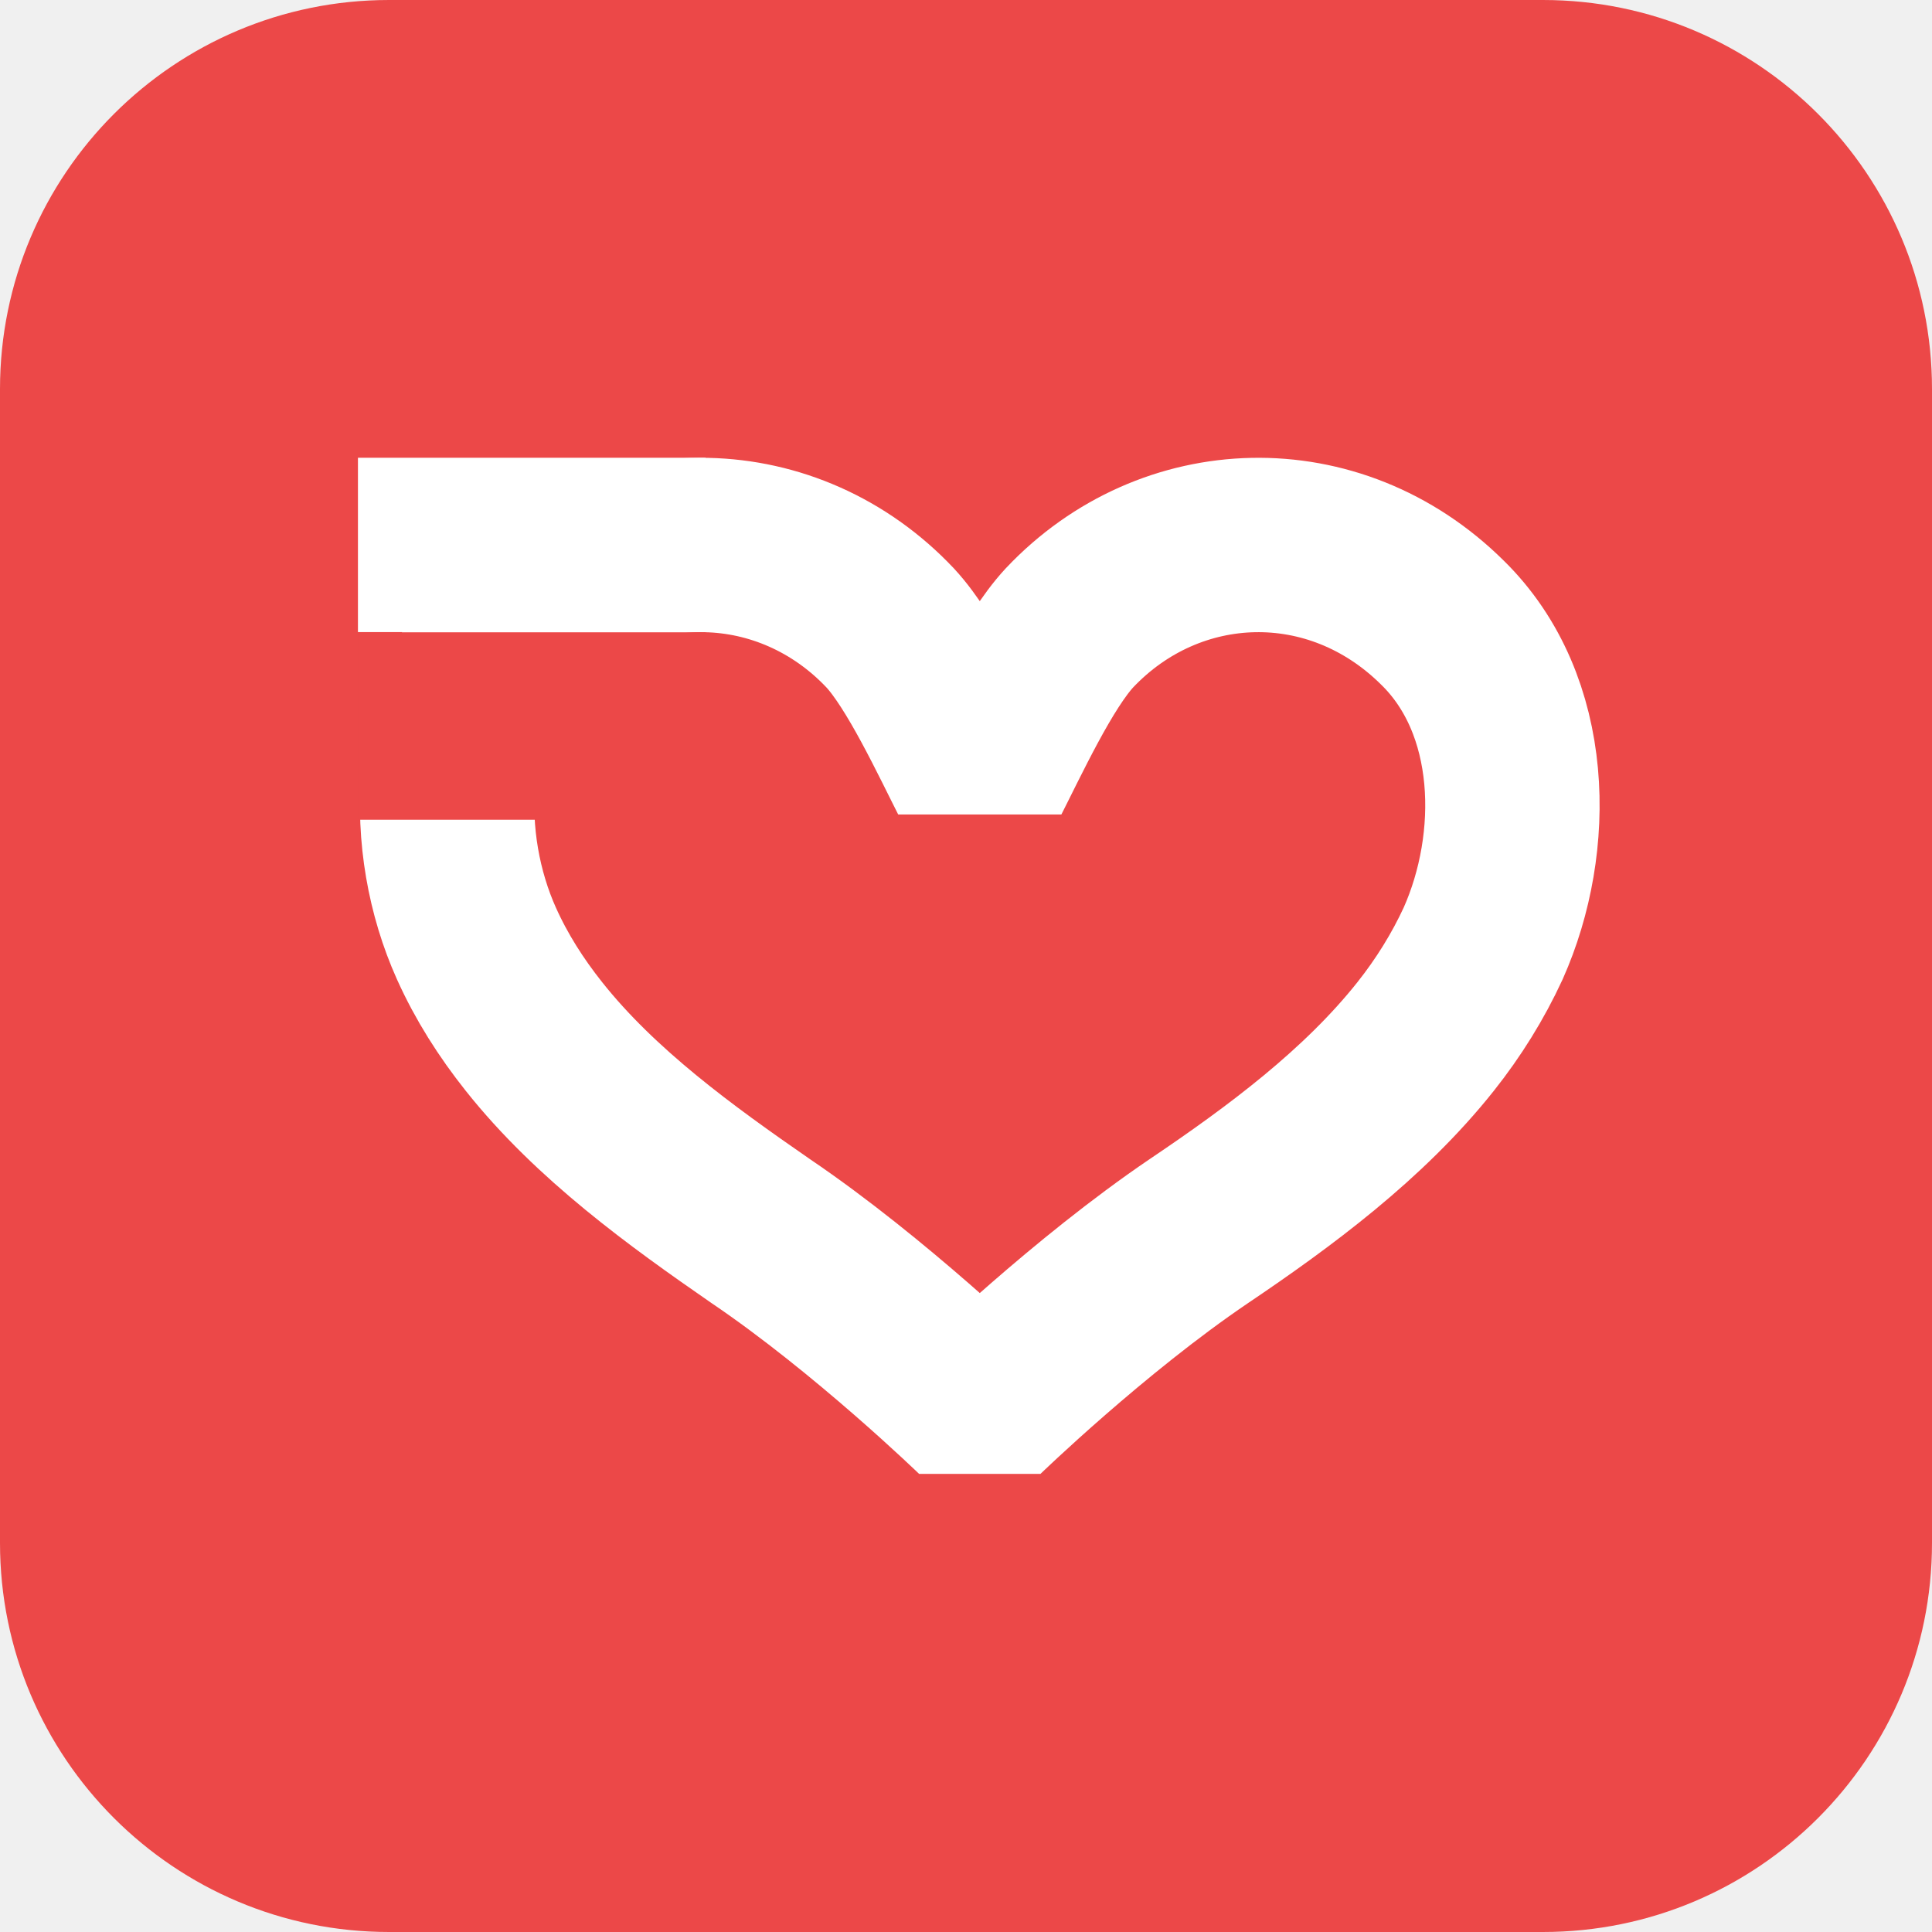
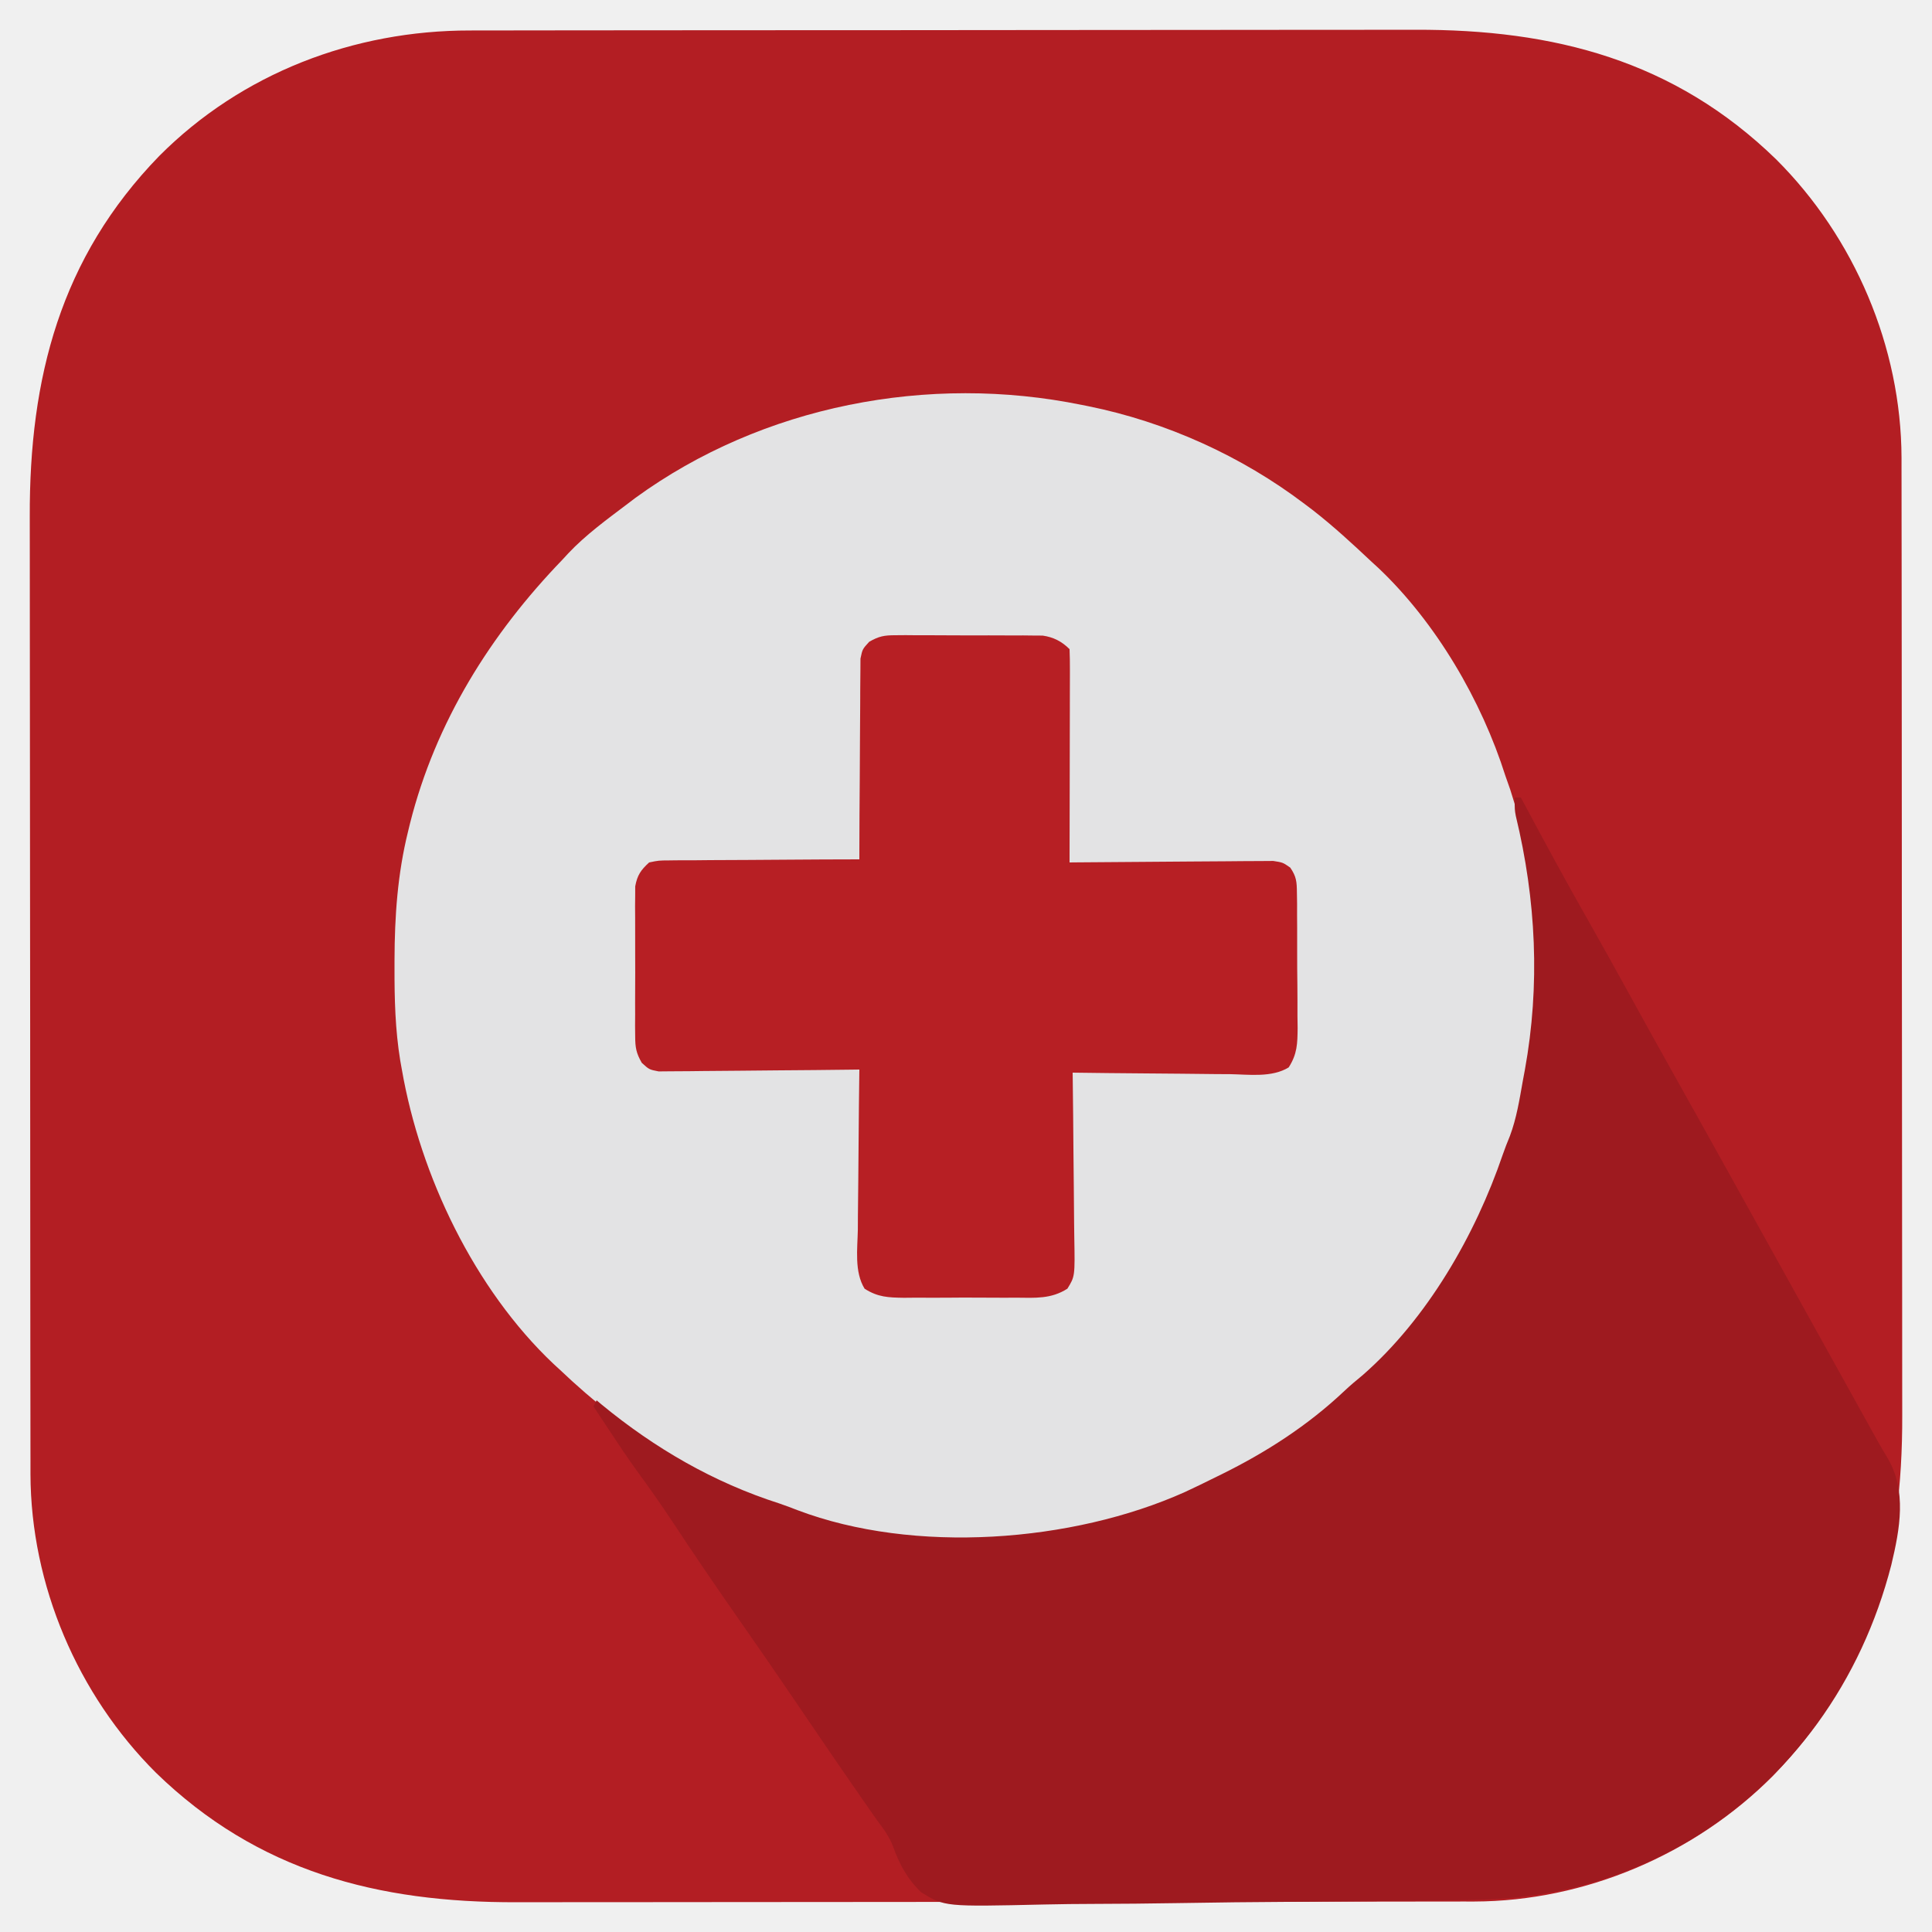
- <svg xmlns="http://www.w3.org/2000/svg" width="117" height="117" viewBox="0 0 117 117" fill="none">
-   <g clip-path="url(#clip0_174_403)">
-     <path d="M93.439 0H23.561C10.549 0 0 10.549 0 23.561V93.439C0 106.452 10.549 117 23.561 117H93.439C106.452 117 117 106.452 117 93.439V23.561C117 10.549 106.452 0 93.439 0Z" fill="#EC4848" />
-     <path d="M42.734 33H21.677" stroke="white" stroke-width="10.56" stroke-miterlimit="10" stroke-linejoin="bevel" />
-     <path d="M87.361 37.714C80.803 31.207 70.863 31.566 64.766 38.022C62.819 40.122 60.77 44.58 59.335 47.398C57.901 44.58 55.851 40.122 53.904 38.022C47.807 31.566 37.867 31.207 31.309 37.714C26.237 42.735 26.135 51.087 28.85 57.132C29.772 59.182 30.951 61.026 32.334 62.768C36.074 67.482 41.249 71.222 46.065 74.552C52.726 79.061 59.335 85.466 59.335 85.466C59.335 85.466 65.945 79.061 72.605 74.552C77.472 71.273 82.596 67.482 86.336 62.768C87.72 61.026 88.898 59.13 89.82 57.132C92.536 51.035 92.433 42.684 87.361 37.714Z" stroke="white" stroke-width="10.56" stroke-miterlimit="10" stroke-linejoin="bevel" />
-     <path d="M42.734 43.967H21.677" stroke="#EC4848" stroke-width="11.35" stroke-miterlimit="10" stroke-linejoin="bevel" />
-     <path d="M70.058 55H49" stroke="#EC4848" stroke-width="11.35" stroke-miterlimit="10" stroke-linejoin="bevel" />
-   </g>
-   <defs>
-     <clipPath id="clip0_174_403">
-       <rect width="117" height="117" fill="white" />
-     </clipPath>
-   </defs>
+ <svg xmlns="http://www.w3.org/2000/svg" version="1.1" width="625" height="625">
+   <path d="M0 0 C1.433 -0.003 2.866 -0.006 4.299 -0.009 C8.223 -0.017 12.148 -0.019 16.072 -0.02 C20.31 -0.021 24.548 -0.029 28.786 -0.036 C38.049 -0.049 47.312 -0.055 56.575 -0.06 C62.366 -0.063 68.156 -0.067 73.947 -0.071 C89.998 -0.083 106.05 -0.094 122.101 -0.097 C123.128 -0.097 124.154 -0.098 125.212 -0.098 C126.241 -0.098 127.27 -0.098 128.33 -0.098 C130.415 -0.099 132.5 -0.099 134.585 -0.1 C135.619 -0.1 136.654 -0.1 137.719 -0.1 C154.457 -0.104 171.196 -0.122 187.934 -0.145 C205.143 -0.169 222.352 -0.181 239.562 -0.182 C249.214 -0.183 258.866 -0.189 268.519 -0.207 C276.742 -0.223 284.966 -0.228 293.189 -0.22 C297.378 -0.216 301.566 -0.216 305.755 -0.231 C350.598 -0.373 389.507 9.64 422.444 41.64 C447.844 66.937 462.947 102.374 463.059 138.219 C463.059 139.554 463.058 140.889 463.057 142.224 C463.059 143.657 463.062 145.09 463.066 146.523 C463.074 150.447 463.076 154.372 463.076 158.296 C463.078 162.534 463.086 166.772 463.093 171.01 C463.106 180.273 463.112 189.536 463.117 198.799 C463.119 204.59 463.124 210.38 463.128 216.171 C463.14 232.222 463.151 248.274 463.154 264.325 C463.154 265.352 463.154 266.378 463.155 267.436 C463.155 268.465 463.155 269.494 463.155 270.554 C463.156 272.639 463.156 274.724 463.157 276.809 C463.157 277.843 463.157 278.878 463.157 279.943 C463.161 296.681 463.179 313.42 463.202 330.158 C463.226 347.367 463.238 364.576 463.239 381.786 C463.24 391.438 463.246 401.09 463.264 410.743 C463.28 418.966 463.285 427.19 463.276 435.413 C463.273 439.602 463.273 443.791 463.288 447.979 C463.43 492.822 453.417 531.731 421.416 564.668 C396.12 590.068 360.683 605.171 324.838 605.284 C323.503 605.283 322.168 605.282 320.833 605.281 C319.4 605.283 317.967 605.286 316.534 605.29 C312.61 605.298 308.685 605.3 304.761 605.3 C300.523 605.302 296.285 605.31 292.046 605.317 C282.784 605.33 273.521 605.336 264.258 605.341 C258.467 605.343 252.676 605.348 246.886 605.352 C230.834 605.364 214.783 605.375 198.732 605.378 C197.705 605.378 196.679 605.378 195.621 605.379 C194.592 605.379 193.563 605.379 192.503 605.379 C190.418 605.38 188.333 605.38 186.248 605.381 C185.214 605.381 184.179 605.381 183.114 605.381 C166.376 605.385 149.637 605.403 132.899 605.426 C115.69 605.45 98.481 605.462 81.271 605.463 C71.619 605.464 61.967 605.47 52.314 605.488 C44.091 605.504 35.867 605.509 27.644 605.5 C23.455 605.497 19.266 605.497 15.078 605.512 C-29.765 605.654 -68.674 595.641 -101.611 563.64 C-127.011 538.344 -142.114 502.907 -142.227 467.062 C-142.226 465.727 -142.225 464.392 -142.224 463.057 C-142.227 461.624 -142.23 460.191 -142.233 458.758 C-142.241 454.834 -142.243 450.909 -142.244 446.985 C-142.245 442.747 -142.253 438.509 -142.26 434.27 C-142.273 425.008 -142.279 415.745 -142.284 406.482 C-142.287 400.691 -142.291 394.9 -142.295 389.11 C-142.307 373.058 -142.318 357.007 -142.321 340.956 C-142.321 339.929 -142.322 338.903 -142.322 337.845 C-142.322 336.816 -142.322 335.787 -142.322 334.727 C-142.323 332.642 -142.323 330.557 -142.324 328.472 C-142.324 327.438 -142.324 326.403 -142.324 325.338 C-142.328 308.6 -142.346 291.861 -142.369 275.123 C-142.393 257.914 -142.405 240.705 -142.407 223.495 C-142.407 213.843 -142.413 204.191 -142.431 194.538 C-142.447 186.315 -142.452 178.091 -142.444 169.868 C-142.44 165.679 -142.44 161.49 -142.455 157.302 C-142.597 112.459 -132.584 73.55 -100.584 40.613 C-73.838 13.758 -37.595 -0.027 0 0 Z " fill="#B31E23" transform="translate(152.0836,9.859558)" />
+   <path d="M0 0 C0.682 0.134 1.363 0.268 2.065 0.406 C27.187 5.493 51.601 16.514 72 32 C72.853 32.643 73.707 33.286 74.586 33.949 C81.403 39.25 87.714 45.09 94 51 C94.637 51.583 95.274 52.165 95.93 52.766 C114.609 70.461 129.296 95.648 137 120 C137.52 121.479 138.041 122.959 138.562 124.438 C153.052 169.216 149.98 219.775 129 262 C128.658 262.693 128.316 263.386 127.964 264.101 C116.134 287.879 99.104 309.764 78 326 C77.005 326.811 76.01 327.622 74.984 328.457 C59.947 340.614 41.872 349.877 23.59 356.113 C21.541 356.815 19.524 357.612 17.523 358.441 C11.758 360.612 5.733 361.547 -0.312 362.625 C-1.472 362.842 -2.632 363.058 -3.826 363.281 C-31.748 368.366 -62.956 368.292 -90 359 C-91.191 358.63 -92.382 358.26 -93.609 357.879 C-122.507 348.736 -147.127 332.803 -169 312 C-169.633 311.42 -170.266 310.84 -170.918 310.242 C-196.531 286.028 -214.055 249.327 -220 215 C-220.174 214.031 -220.347 213.062 -220.526 212.063 C-222.15 202.069 -222.399 192.232 -222.375 182.125 C-222.374 181.269 -222.374 180.412 -222.373 179.53 C-222.332 165.374 -221.399 151.795 -218 138 C-217.791 137.14 -217.582 136.28 -217.367 135.394 C-209.087 102.553 -191.337 74.171 -168 50 C-167.402 49.35 -166.804 48.701 -166.188 48.031 C-160.459 41.959 -153.64 37.021 -147 32 C-146.153 31.358 -145.306 30.716 -144.434 30.055 C-103.338 0.155 -49.575 -10.156 0 0 Z " fill="#E3E3E4" transform="translate(350,131)" />
+   <path d="M0 0 C0.66 0 1.32 0 2 0 C2.356 0.667 2.712 1.334 3.079 2.022 C9.904 14.796 16.799 27.516 23.964 40.104 C28.353 47.826 32.656 55.593 36.938 63.375 C41.946 72.477 46.978 81.565 52.062 90.625 C58.779 102.595 65.449 114.591 72.109 126.593 C75.237 132.23 78.369 137.865 81.5 143.5 C82.75 145.75 84 148 85.25 150.25 C85.869 151.364 86.487 152.477 87.125 153.625 C115.758 205.164 115.758 205.164 117.425 208.192 C118.425 209.976 119.454 211.744 120.518 213.49 C126.947 224.176 124.62 236.604 121.833 248.27 C112.202 285.713 89.594 317.692 56.211 337.613 C33.928 350.479 11.293 356.367 -14.305 356.642 C-16.198 356.672 -18.09 356.704 -19.982 356.736 C-26.137 356.834 -32.291 356.901 -38.445 356.961 C-39.497 356.971 -40.549 356.982 -41.632 356.993 C-51.569 357.091 -61.505 357.175 -71.442 357.231 C-84.096 357.302 -96.746 357.437 -109.398 357.658 C-118.33 357.809 -127.261 357.886 -136.195 357.91 C-141.517 357.926 -146.835 357.974 -152.156 358.101 C-184.407 358.836 -184.407 358.836 -192.018 354.137 C-196.51 349.831 -199.06 345.047 -201.14 339.235 C-202.363 336.058 -204.115 333.695 -206.172 330.992 C-206.765 330.144 -207.357 329.296 -207.968 328.422 C-208.556 327.582 -209.144 326.741 -209.75 325.875 C-217.643 314.562 -225.394 303.154 -233.139 291.74 C-238.594 283.709 -244.099 275.713 -249.664 267.758 C-257.39 256.706 -265.006 245.596 -272.421 234.332 C-276.165 228.665 -280.053 223.14 -284.072 217.665 C-286.996 213.623 -289.754 209.477 -292.5 205.312 C-293.036 204.504 -293.572 203.695 -294.125 202.861 C-295.419 200.909 -296.711 198.955 -298 197 C-297.505 196.01 -297.505 196.01 -297 195 C-296.452 195.461 -295.904 195.923 -295.34 196.398 C-278.161 210.532 -259.132 221.573 -237.915 228.359 C-235.927 229.024 -233.984 229.769 -232.031 230.531 C-194.291 244.825 -143.114 241.01 -106.706 224.684 C-103.441 223.181 -100.22 221.596 -97 220 C-96.323 219.669 -95.646 219.337 -94.948 218.996 C-80.421 211.836 -66.921 203.145 -55.113 191.992 C-53.179 190.168 -51.181 188.496 -49.125 186.812 C-28.299 168.589 -12.736 141.533 -3.887 115.59 C-3.185 113.541 -2.388 111.524 -1.559 109.523 C0.612 103.758 1.547 97.733 2.625 91.688 C2.95 89.948 2.95 89.948 3.281 88.174 C8.288 60.685 6.925 33.065 0.363 5.964 C0 4 0 4 0 0 Z " fill="#9E1A1F" transform="translate(490,258)" />
+   <path d="M0 0 C1.657 -0.014 1.657 -0.014 3.347 -0.028 C4.531 -0.017 5.714 -0.006 6.934 0.006 C8.158 0.004 9.382 0.003 10.643 0.001 C13.228 0.003 15.814 0.014 18.399 0.035 C22.357 0.064 26.312 0.056 30.27 0.043 C32.783 0.049 35.296 0.057 37.809 0.068 C38.992 0.065 40.175 0.062 41.395 0.059 C42.499 0.072 43.604 0.085 44.742 0.098 C45.711 0.103 46.679 0.108 47.677 0.114 C51.16 0.615 53.866 1.997 56.371 4.502 C56.465 6.649 56.489 8.8 56.485 10.949 C56.485 11.622 56.485 12.296 56.485 12.989 C56.484 15.224 56.477 17.458 56.469 19.693 C56.467 21.239 56.465 22.784 56.464 24.33 C56.461 28.405 56.451 32.481 56.44 36.556 C56.43 40.712 56.425 44.868 56.42 49.023 C56.409 57.183 56.392 65.342 56.371 73.502 C57.227 73.493 58.082 73.484 58.964 73.475 C67.027 73.395 75.09 73.334 83.153 73.294 C87.299 73.274 91.444 73.245 95.589 73.2 C99.59 73.156 103.59 73.133 107.591 73.122 C109.117 73.115 110.644 73.1 112.17 73.079 C114.308 73.05 116.445 73.046 118.583 73.048 C119.8 73.039 121.017 73.03 122.271 73.021 C125.371 73.502 125.371 73.502 127.761 75.168 C129.77 78.08 129.889 79.77 129.92 83.292 C129.939 84.457 129.959 85.622 129.978 86.822 C129.976 88.076 129.975 89.331 129.973 90.623 C129.981 91.915 129.99 93.207 129.999 94.538 C130.014 97.271 130.013 100.003 130.002 102.736 C129.991 106.232 130.025 109.725 130.071 113.22 C130.108 116.563 130.1 119.905 130.098 123.248 C130.116 124.5 130.134 125.752 130.153 127.042 C130.099 132.137 130.04 135.455 127.265 139.8 C121.846 143.14 114.494 142.105 108.348 141.99 C106.877 141.981 105.405 141.974 103.934 141.969 C100.077 141.95 96.221 141.9 92.364 141.845 C88.422 141.794 84.481 141.771 80.539 141.746 C72.816 141.692 65.094 141.607 57.371 141.502 C57.388 142.722 57.388 142.722 57.405 143.967 C57.505 151.647 57.581 159.326 57.63 167.007 C57.656 170.955 57.692 174.903 57.748 178.851 C57.803 182.663 57.833 186.475 57.845 190.288 C57.855 191.741 57.873 193.193 57.9 194.644 C58.128 207.407 58.128 207.407 55.667 211.391 C50.405 214.761 45.275 214.358 39.152 214.299 C37.216 214.307 37.216 214.307 35.241 214.316 C32.514 214.325 29.788 214.312 27.061 214.284 C23.573 214.25 20.088 214.269 16.601 214.305 C13.263 214.332 9.927 214.313 6.59 214.299 C5.341 214.311 4.092 214.323 2.805 214.335 C-2.269 214.253 -5.594 214.16 -9.925 211.405 C-13.301 205.939 -12.231 198.462 -12.117 192.26 C-12.108 190.766 -12.101 189.272 -12.096 187.779 C-12.077 183.862 -12.028 179.947 -11.972 176.031 C-11.921 172.029 -11.898 168.027 -11.873 164.025 C-11.82 156.184 -11.734 148.343 -11.629 140.502 C-12.472 140.513 -13.315 140.524 -14.184 140.535 C-22.129 140.636 -30.074 140.712 -38.02 140.761 C-42.105 140.787 -46.19 140.822 -50.274 140.879 C-54.217 140.933 -58.158 140.963 -62.101 140.976 C-63.605 140.985 -65.109 141.003 -66.613 141.03 C-68.72 141.067 -70.825 141.072 -72.933 141.069 C-74.132 141.08 -75.331 141.092 -76.566 141.103 C-79.629 140.502 -79.629 140.502 -82.015 138.324 C-83.822 135.164 -84.135 133.394 -84.146 129.781 C-84.159 128.656 -84.172 127.532 -84.185 126.373 C-84.177 125.168 -84.168 123.962 -84.16 122.72 C-84.164 121.474 -84.168 120.228 -84.172 118.944 C-84.175 115.638 -84.159 112.333 -84.137 109.027 C-84.129 107.003 -84.137 104.981 -84.15 102.957 C-84.175 99.066 -84.172 95.175 -84.16 91.283 C-84.168 90.078 -84.176 88.872 -84.185 87.63 C-84.172 86.506 -84.159 85.381 -84.146 84.222 C-84.143 83.236 -84.14 82.25 -84.137 81.233 C-83.462 77.605 -82.347 75.989 -79.629 73.502 C-76.566 72.862 -76.566 72.862 -72.933 72.842 C-72.269 72.832 -71.605 72.821 -70.921 72.811 C-68.735 72.782 -66.55 72.788 -64.363 72.795 C-62.844 72.782 -61.326 72.766 -59.807 72.749 C-55.815 72.709 -51.824 72.699 -47.832 72.695 C-43.756 72.685 -39.681 72.648 -35.605 72.613 C-27.613 72.548 -19.621 72.515 -11.629 72.502 C-11.627 71.659 -11.626 70.816 -11.625 69.947 C-11.607 62.001 -11.565 54.056 -11.497 46.111 C-11.463 42.026 -11.437 37.941 -11.433 33.856 C-11.429 29.914 -11.401 25.972 -11.355 22.03 C-11.342 20.526 -11.338 19.022 -11.343 17.518 C-11.348 15.41 -11.322 13.305 -11.288 11.198 C-11.282 9.999 -11.275 8.8 -11.268 7.564 C-10.629 4.502 -10.629 4.502 -8.439 2.115 C-5.308 0.317 -3.582 0.001 0 0 Z " fill="#B71F24" transform="translate(289.6289,205.4983)" />
</svg>
